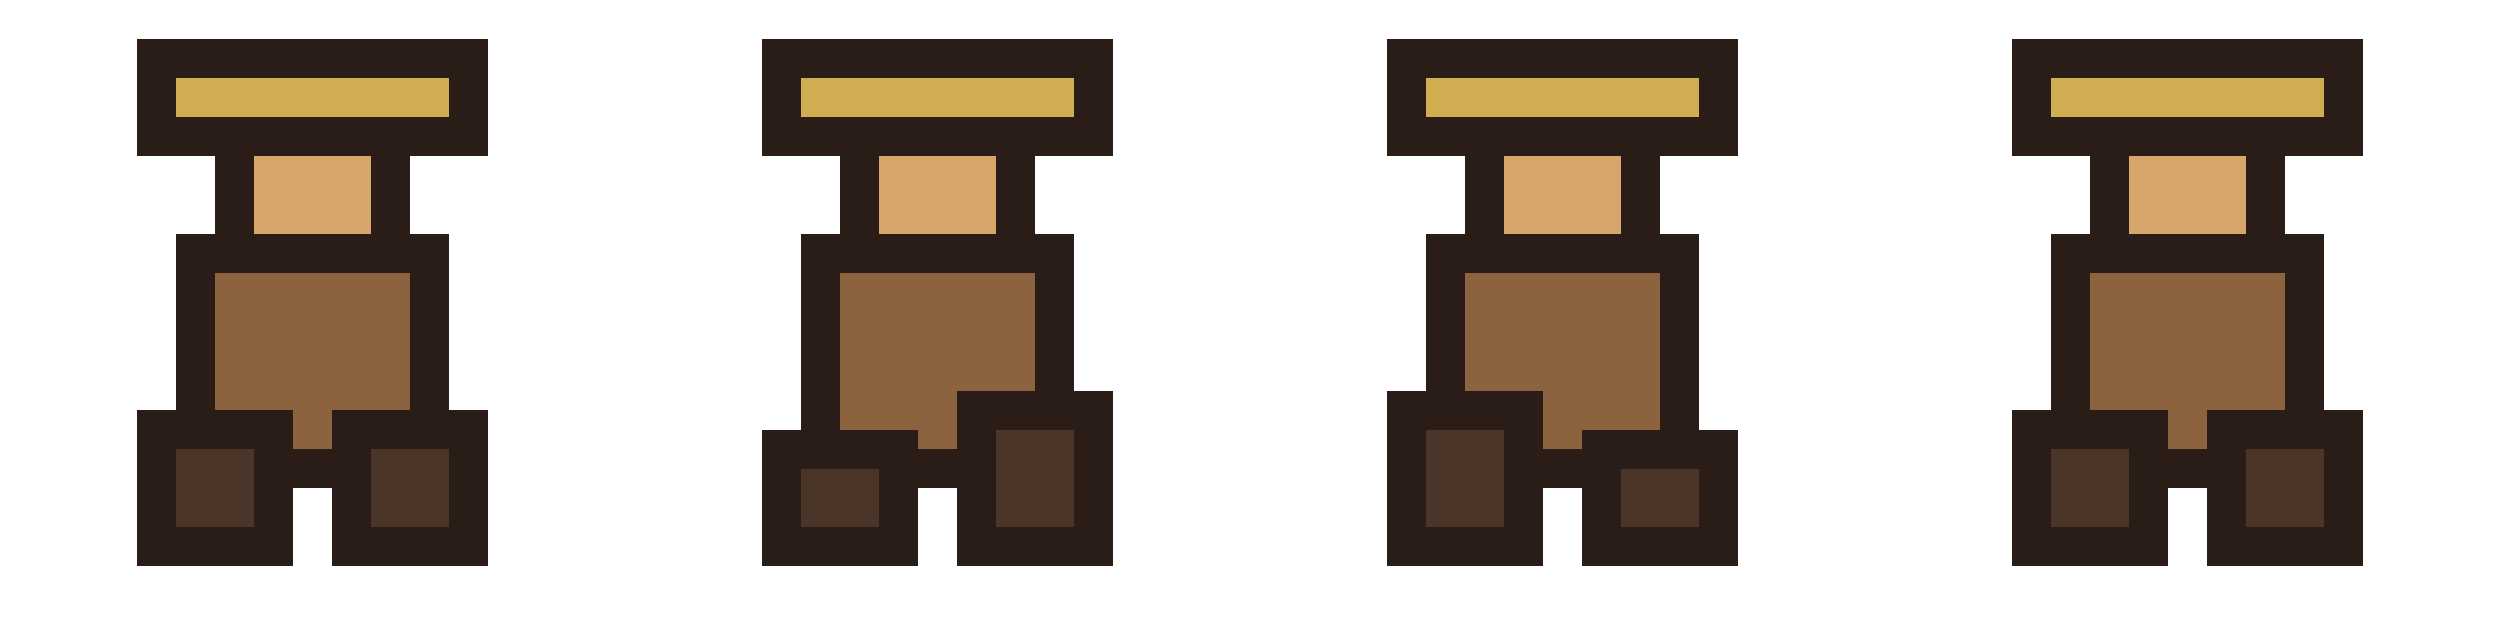
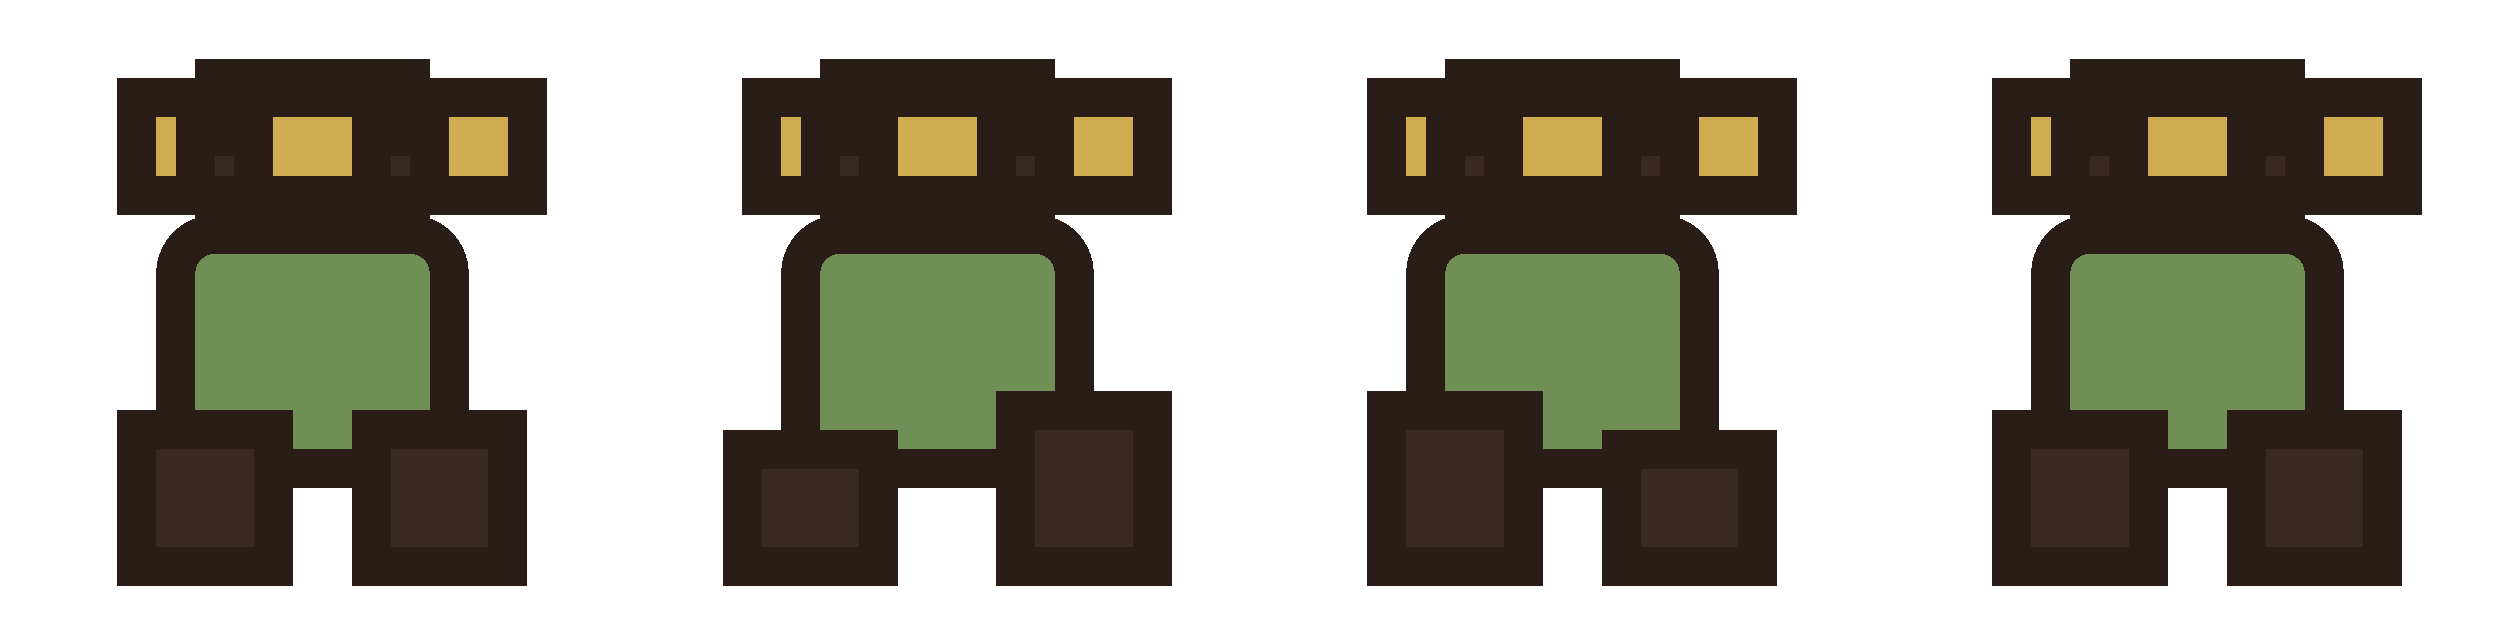
<svg xmlns="http://www.w3.org/2000/svg" width="128" height="32" viewBox="0 0 128 32" shape-rendering="crispEdges">
  <g stroke="#2a1c16" stroke-width="2">
    <g transform="translate(0)">
-       <rect x="12" y="5" width="8" height="8" fill="#d6a66a" />
-       <rect x="10" y="13" width="12" height="11" fill="#8d633f" />
-       <rect x="8" y="22" width="6" height="6" fill="#4a3528" />
-       <rect x="18" y="22" width="6" height="6" fill="#4a3528" />
-       <rect x="8" y="3" width="16" height="4" fill="#d1ad52" />
+       <rect x="11" y="4" width="10" height="9" fill="#d9a56b" />
+       <rect x="9" y="12" width="14" height="12" rx="2" fill="#6f8f55" />
+       <rect x="7" y="22" width="7" height="7" fill="#3a2922" />
+       <rect x="19" y="22" width="7" height="7" fill="#3a2922" />
+       <path d="M7 5h20v5H7z" fill="#d1ad52" />
+       <rect x="10" y="7" width="3" height="3" fill="#3a2922" />
+       <rect x="19" y="7" width="3" height="3" fill="#3a2922" />
    </g>
    <g transform="translate(32)">
-       <rect x="12" y="5" width="8" height="8" fill="#d6a66a" />
-       <rect x="10" y="13" width="12" height="11" fill="#8d633f" />
-       <rect x="8" y="23" width="6" height="5" fill="#4a3528" />
-       <rect x="18" y="21" width="6" height="7" fill="#4a3528" />
-       <rect x="8" y="3" width="16" height="4" fill="#d1ad52" />
+       <rect x="11" y="4" width="10" height="9" fill="#d9a56b" />
+       <rect x="9" y="12" width="14" height="12" rx="2" fill="#6f8f55" />
+       <rect x="6" y="23" width="7" height="6" fill="#3a2922" />
+       <rect x="20" y="21" width="7" height="8" fill="#3a2922" />
+       <path d="M7 5h20v5H7z" fill="#d1ad52" />
+       <rect x="10" y="7" width="3" height="3" fill="#3a2922" />
+       <rect x="19" y="7" width="3" height="3" fill="#3a2922" />
    </g>
    <g transform="translate(64)">
-       <rect x="12" y="5" width="8" height="8" fill="#d6a66a" />
-       <rect x="10" y="13" width="12" height="11" fill="#8d633f" />
-       <rect x="8" y="21" width="6" height="7" fill="#4a3528" />
-       <rect x="18" y="23" width="6" height="5" fill="#4a3528" />
-       <rect x="8" y="3" width="16" height="4" fill="#d1ad52" />
+       <rect x="11" y="4" width="10" height="9" fill="#d9a56b" />
+       <rect x="9" y="12" width="14" height="12" rx="2" fill="#6f8f55" />
+       <rect x="7" y="21" width="7" height="8" fill="#3a2922" />
+       <rect x="19" y="23" width="7" height="6" fill="#3a2922" />
+       <path d="M7 5h20v5H7z" fill="#d1ad52" />
+       <rect x="10" y="7" width="3" height="3" fill="#3a2922" />
+       <rect x="19" y="7" width="3" height="3" fill="#3a2922" />
    </g>
    <g transform="translate(96)">
-       <rect x="12" y="5" width="8" height="8" fill="#d6a66a" />
-       <rect x="10" y="13" width="12" height="11" fill="#8d633f" />
-       <rect x="8" y="22" width="6" height="6" fill="#4a3528" />
-       <rect x="18" y="22" width="6" height="6" fill="#4a3528" />
-       <rect x="8" y="3" width="16" height="4" fill="#d1ad52" />
+       <rect x="11" y="4" width="10" height="9" fill="#d9a56b" />
+       <rect x="9" y="12" width="14" height="12" rx="2" fill="#6f8f55" />
+       <rect x="7" y="22" width="7" height="7" fill="#3a2922" />
+       <rect x="19" y="22" width="7" height="7" fill="#3a2922" />
+       <path d="M7 5h20v5H7z" fill="#d1ad52" />
+       <rect x="10" y="7" width="3" height="3" fill="#3a2922" />
+       <rect x="19" y="7" width="3" height="3" fill="#3a2922" />
    </g>
  </g>
</svg>
